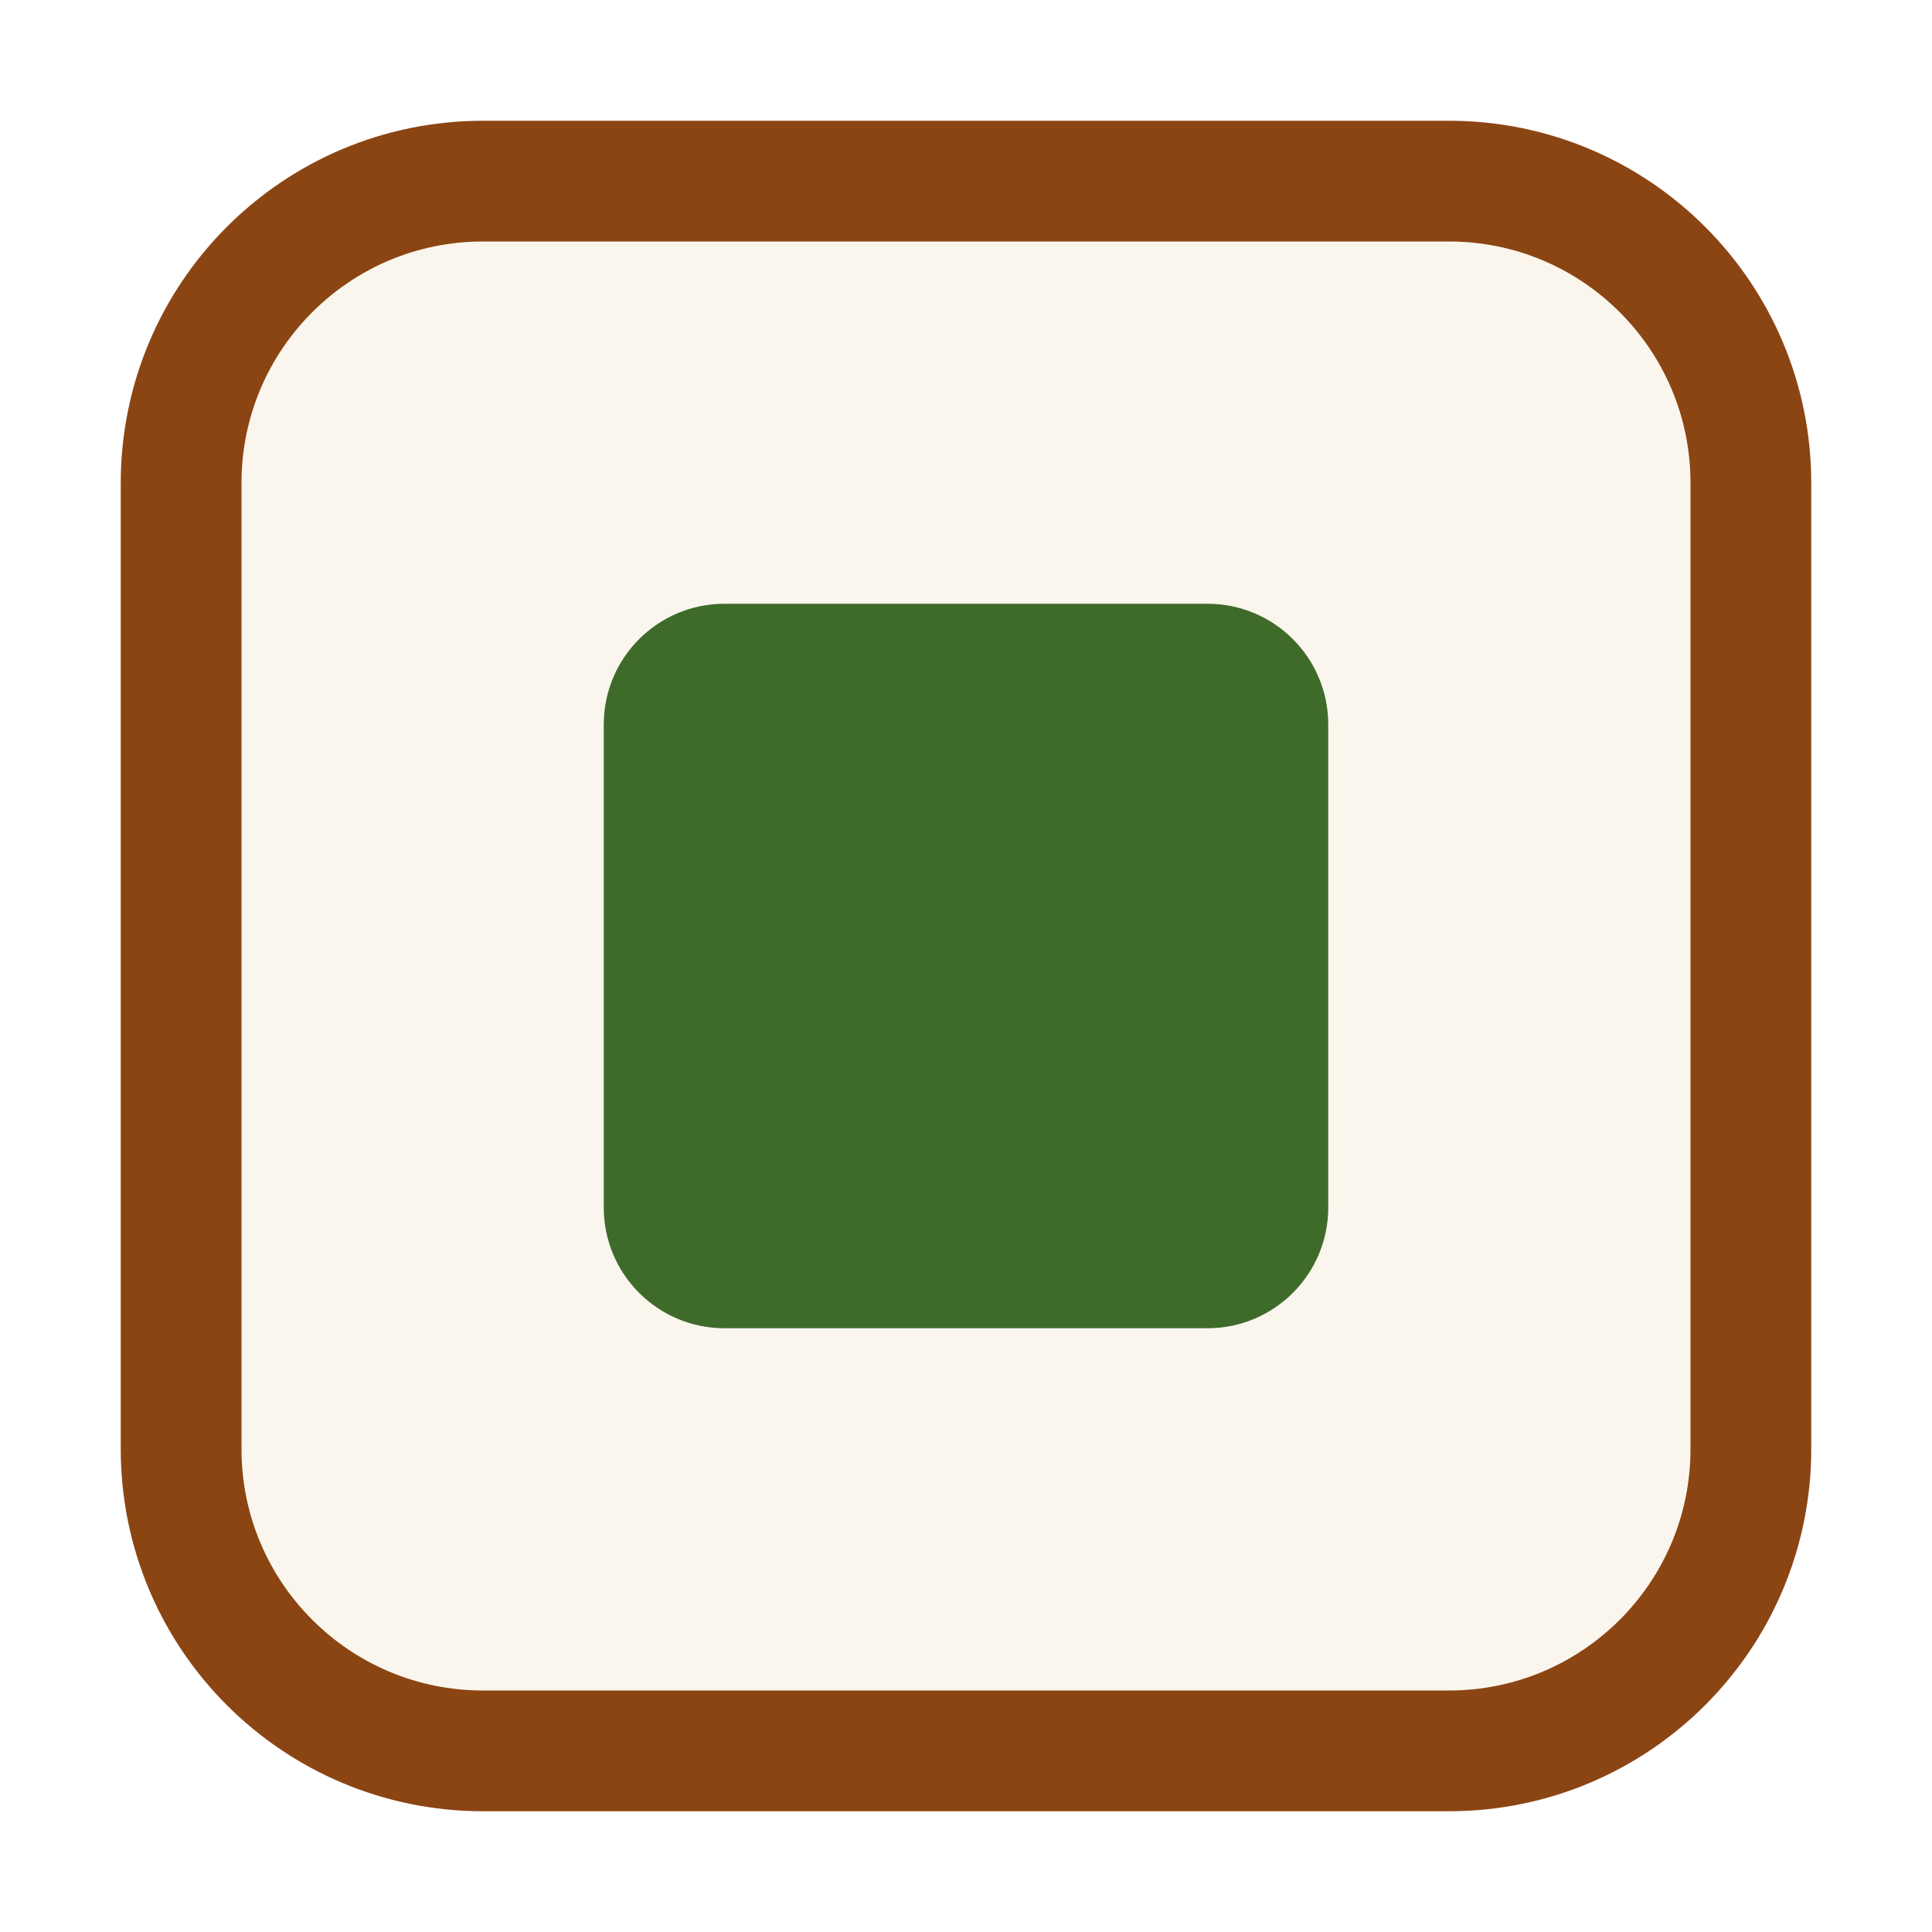
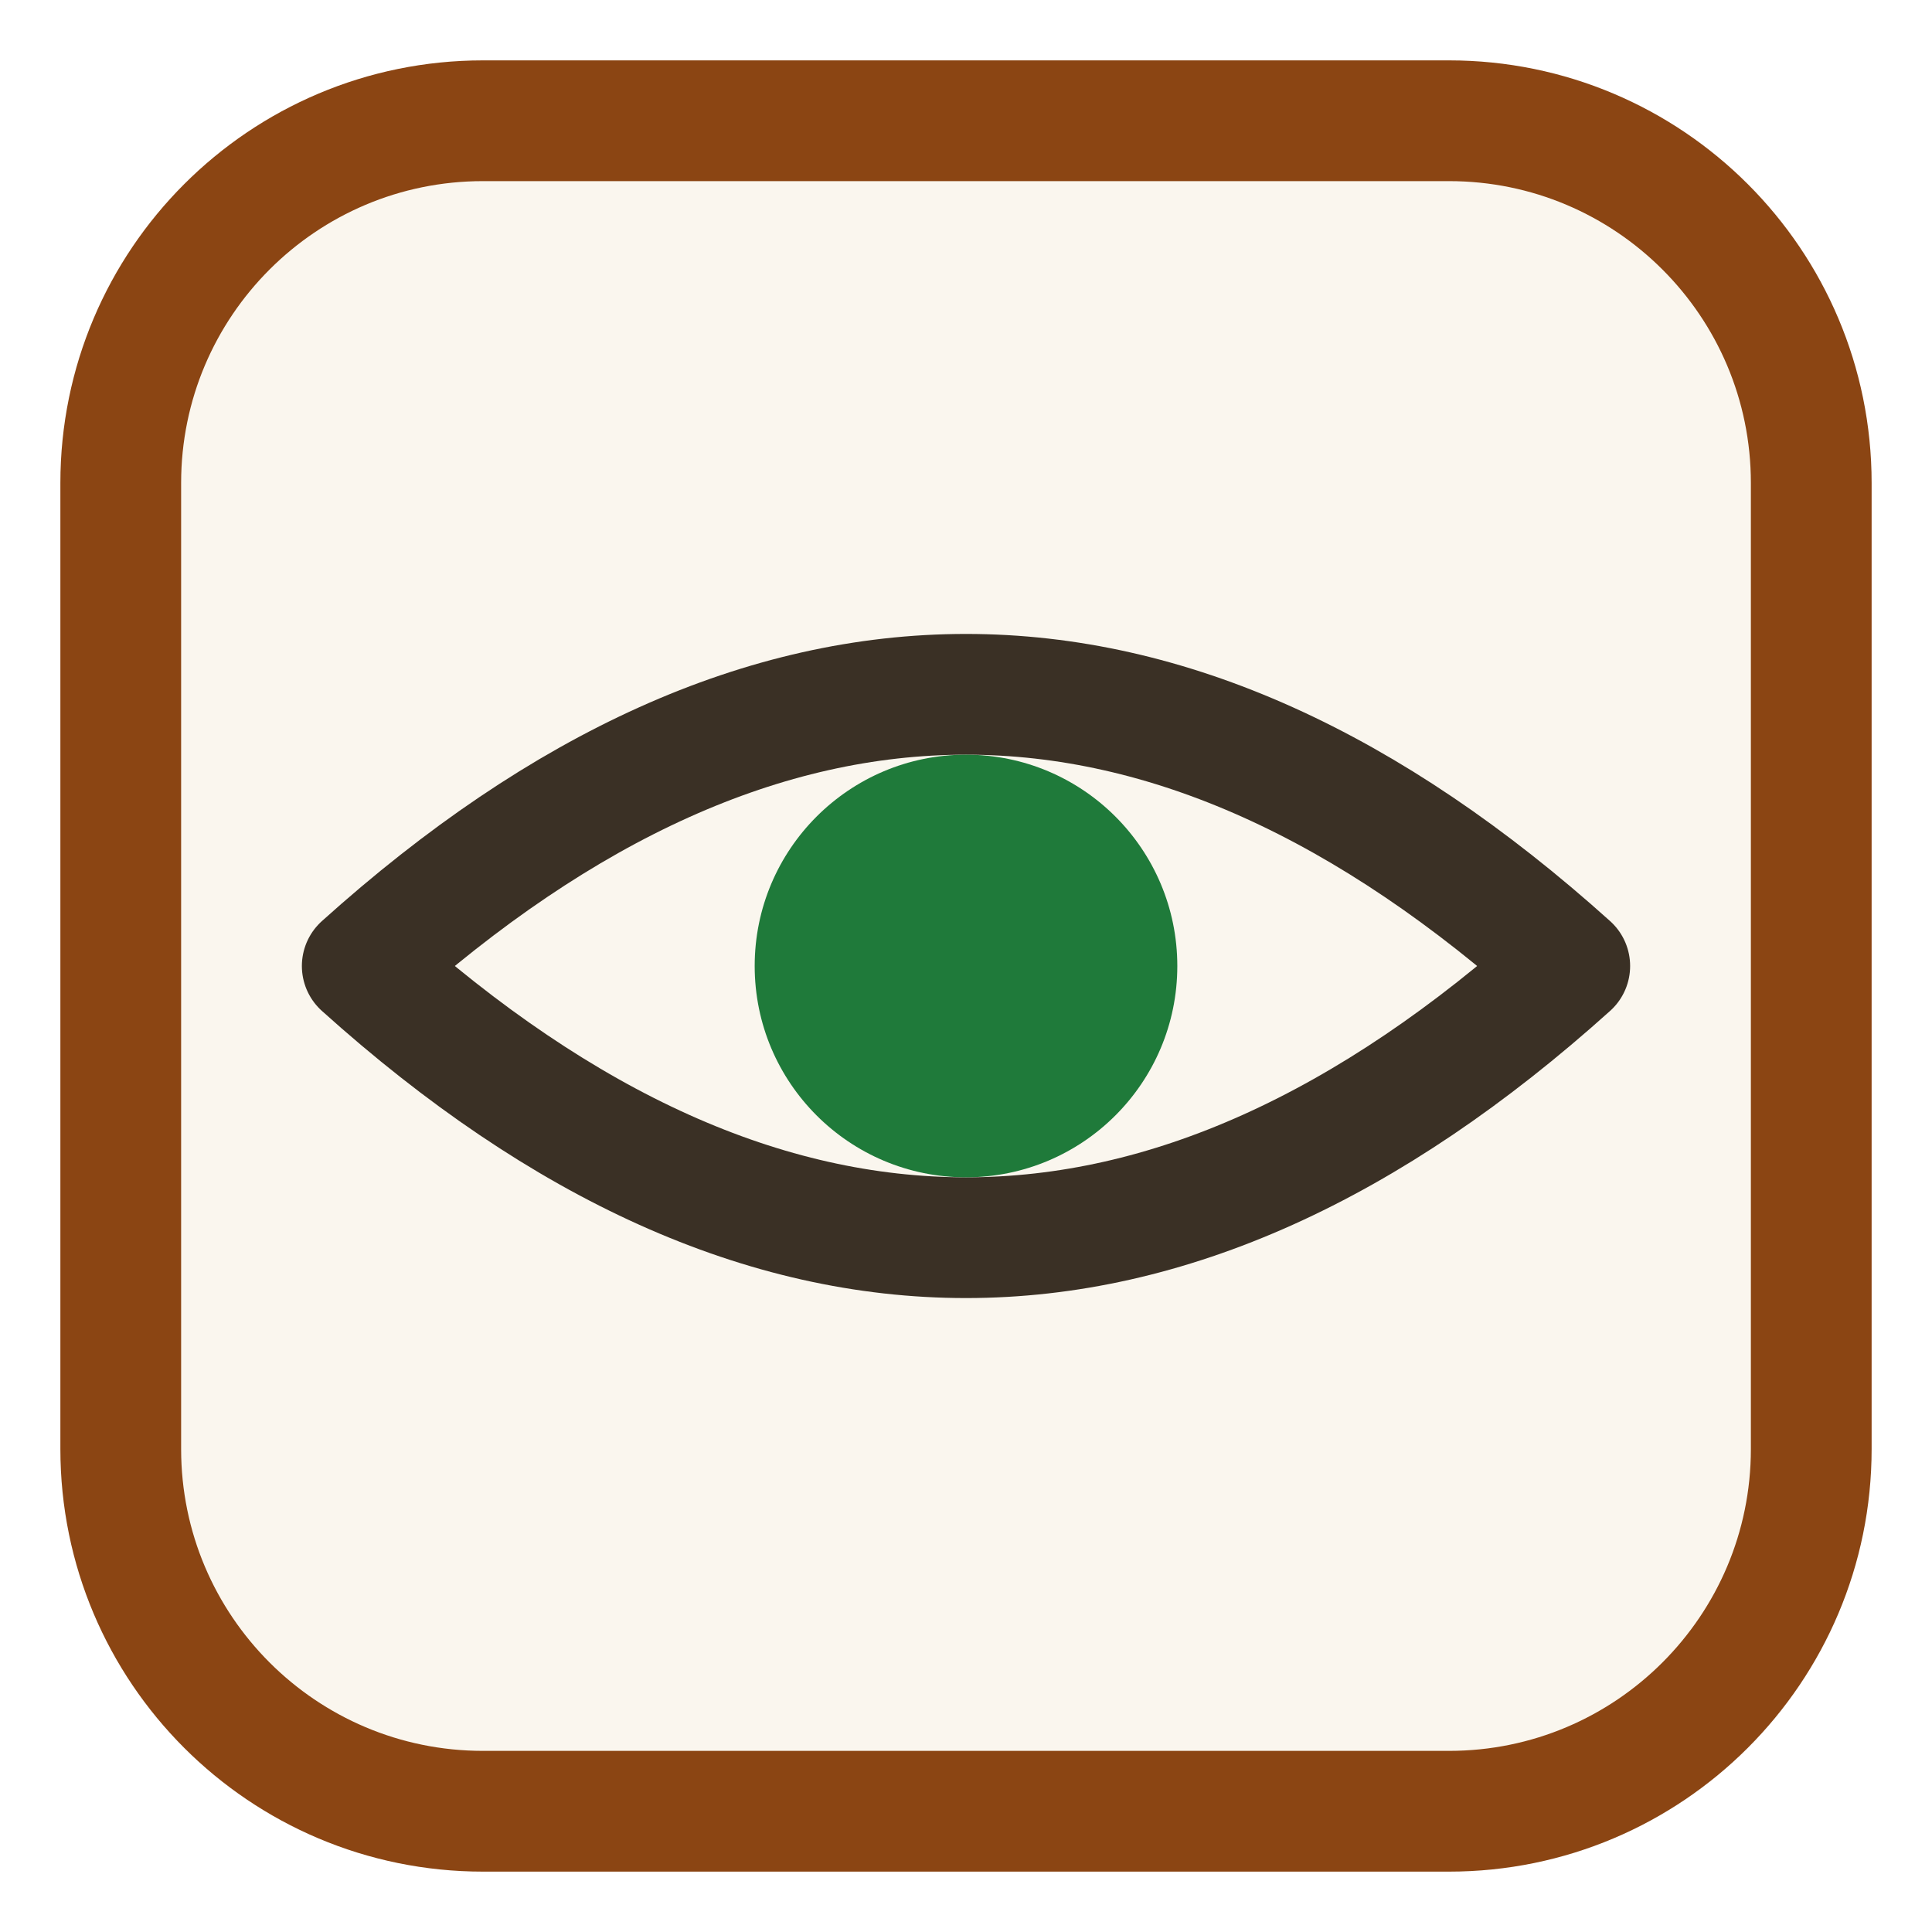
<svg xmlns="http://www.w3.org/2000/svg" viewBox="0 0 64 64">
-   <rect x="6" y="6" width="52" height="52" rx="10" fill="#faf6ee" stroke="#8b4513" stroke-width="4" />
-   <rect x="20" y="20" width="24" height="24" rx="4" fill="#3f6b2a" />
+   <rect x="4" y="4" width="56" height="56" rx="12" fill="#faf6ee" stroke="#8b4513" stroke-width="4" />
+   <path d="M12 32 Q32 14 52 32 Q32 50 12 32 Z" fill="none" stroke="#3a3025" stroke-width="4" stroke-linejoin="round" />
+   <circle cx="32" cy="32" r="7" fill="#1f7a3a" />
</svg>
